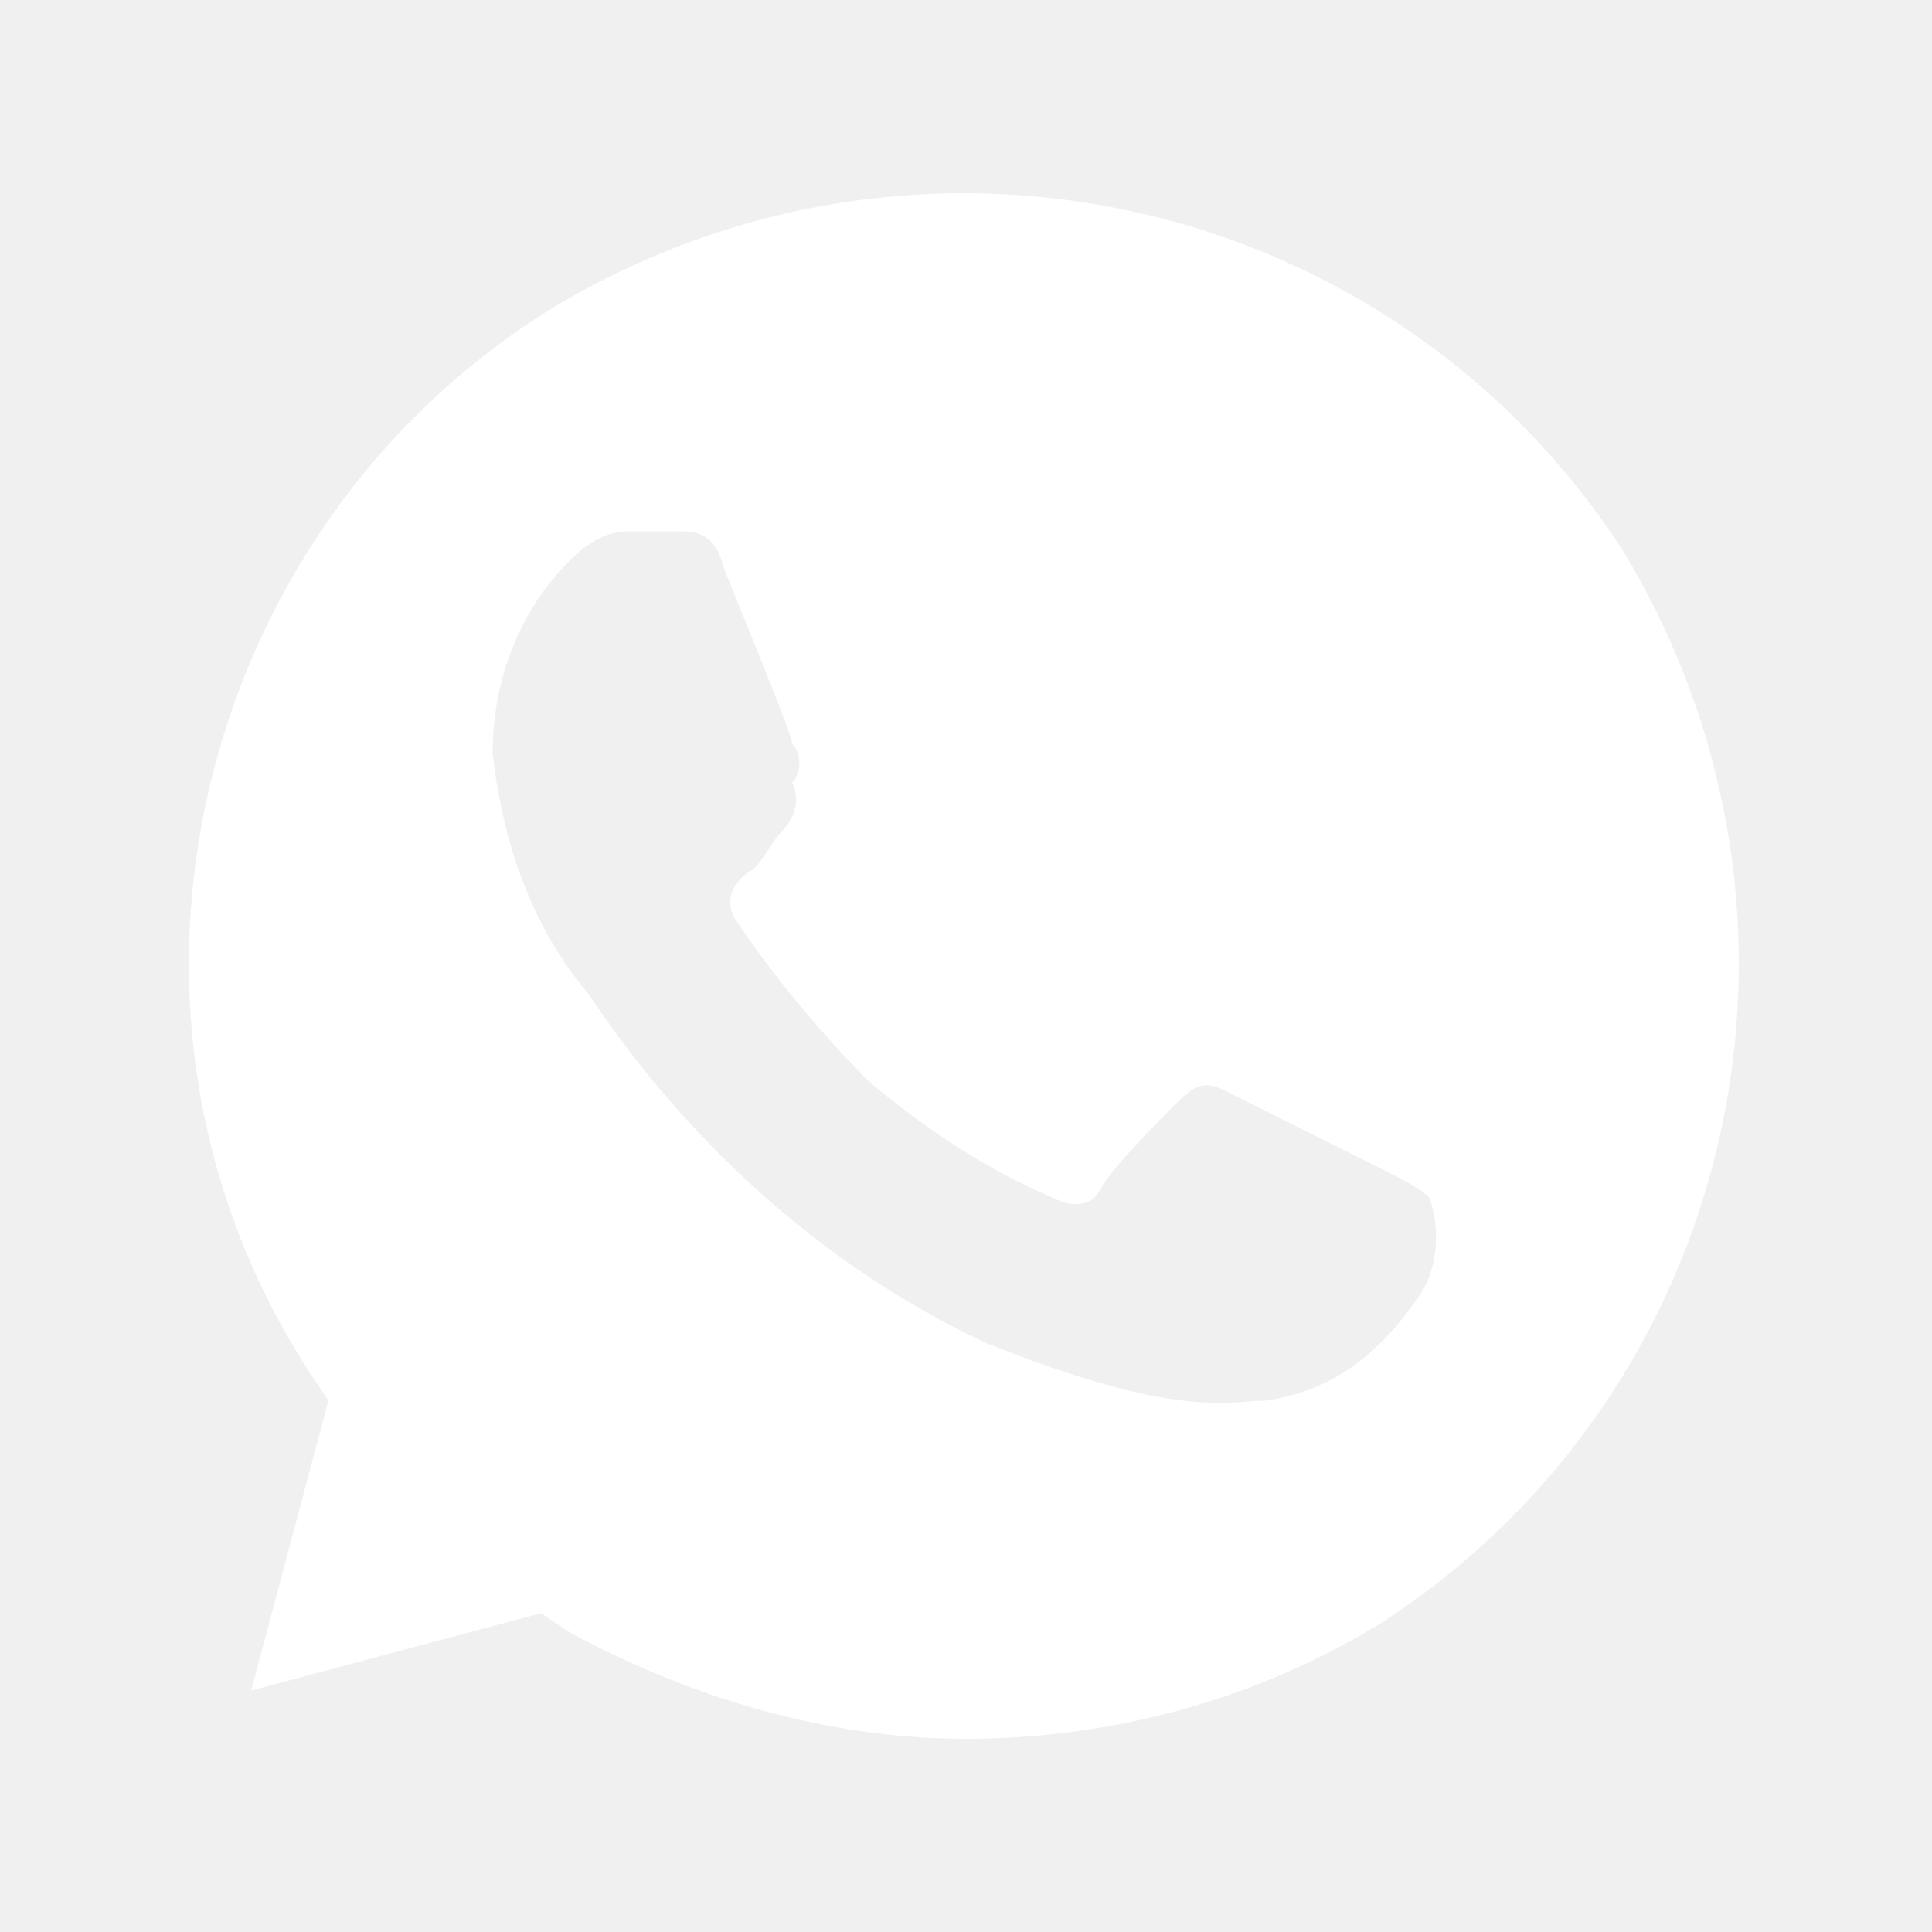
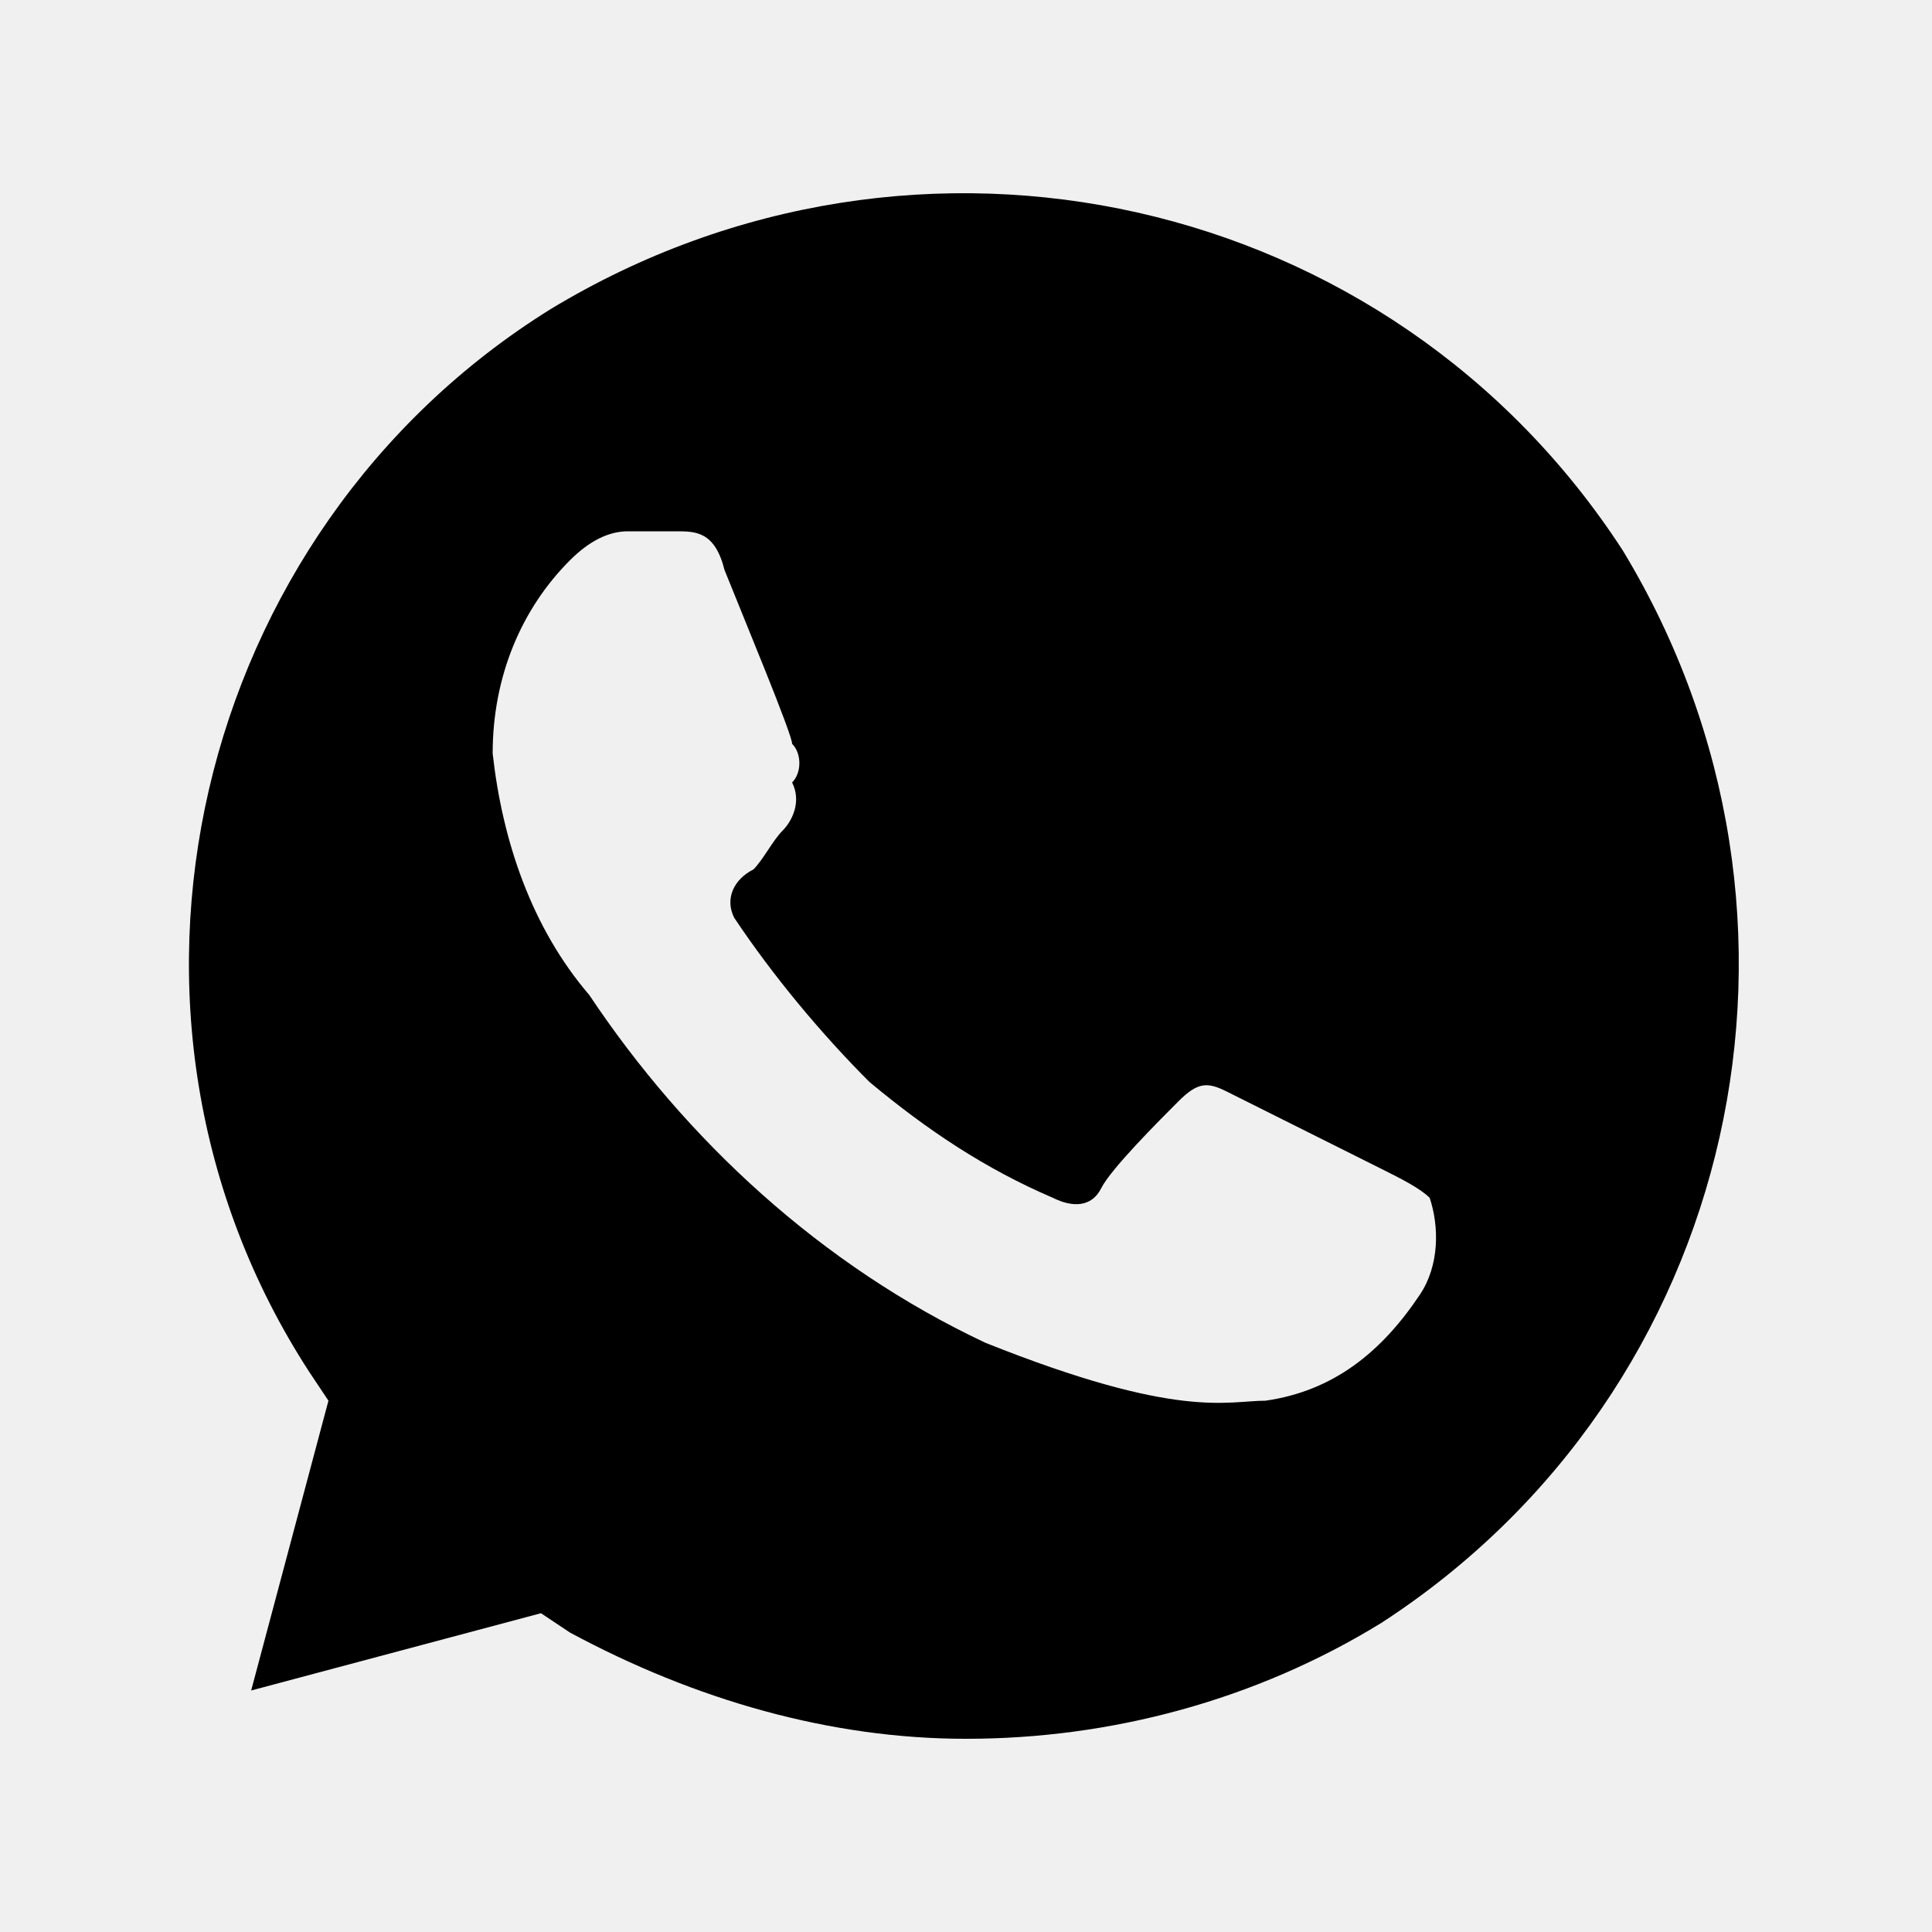
- <svg xmlns="http://www.w3.org/2000/svg" version="1.1" id="レイヤー_1" x="0px" y="0px" viewBox="0 0 20 20" style="enable-background:new 0 0 20 20;" xml:space="preserve">
-   <style type="text/css">
- 	.st0{fill:none;}
- 	.st1{fill:#FFFFFF;}
- </style>
-   <rect class="st0" width="20" height="20" />
+ <svg xmlns="http://www.w3.org/2000/svg" viewBox="0 0 20 20">
+   <rect x="0" fill="none" width="20" height="20" />
  <g>
-     <path class="st1" d="M16.8,5.7C14.4,2,9.5,0.9,5.7,3.2c-3.7,2.3-4.9,7.3-2.5,11l0.2,0.3l-0.8,3l3-0.8l0.3,0.2   C7.2,17.6,8.6,18,10,18c1.5,0,3-0.4,4.3-1.2C18,14.4,19.1,9.5,16.8,5.7z M14.7,13.4c-0.4,0.6-0.9,1-1.6,1.1c-0.4,0-0.9,0.2-2.9-0.6   c-1.7-0.8-3.1-2.1-4.1-3.6c-0.6-0.7-0.9-1.6-1-2.5c0-0.8,0.3-1.5,0.8-2c0.2-0.2,0.4-0.3,0.6-0.3H7c0.2,0,0.4,0,0.5,0.4   c0.2,0.5,0.7,1.7,0.7,1.8c0.1,0.1,0.1,0.3,0,0.4c0.1,0.2,0,0.4-0.1,0.5C8,8.7,7.9,8.9,7.8,9C7.6,9.1,7.5,9.3,7.6,9.5   C8,10.1,8.5,10.7,9,11.2c0.6,0.5,1.2,0.9,1.9,1.2c0.2,0.1,0.4,0.1,0.5-0.1s0.6-0.7,0.8-0.9s0.3-0.2,0.5-0.1l1.6,0.8   c0.2,0.1,0.4,0.2,0.5,0.3C14.9,12.7,14.9,13.1,14.7,13.4z" />
+     <path d="M16.8 5.7C14.4 2 9.5.9 5.7 3.2 2 5.5.8 10.5 3.2 14.2l.2.3-.8 3 3-.8.3.2c1.3.7 2.7 1.1 4.1 1.1 1.5 0 3-.4 4.3-1.2 3.7-2.4 4.8-7.3 2.5-11.1zm-2.1 7.7c-.4.6-.9 1-1.6 1.1-.4 0-.9.2-2.9-.6-1.7-.8-3.1-2.1-4.1-3.6-.6-.7-.9-1.6-1-2.5 0-.8.3-1.5.8-2 .2-.2.4-.3.6-.3H7c.2 0 .4 0 .5.4.2.5.7 1.7.7 1.8.1.1.1.3 0 .4.1.2 0 .4-.1.5-.1.1-.2.3-.3.4-.2.1-.3.3-.2.5.4.6.9 1.2 1.4 1.7.6.5 1.2.9 1.9 1.2.2.1.4.1.5-.1s.6-.7.8-.9c.2-.2.3-.2.5-.1l1.6.8c.2.1.4.2.5.3.1.3.1.7-.1 1z" />
  </g>
</svg>
